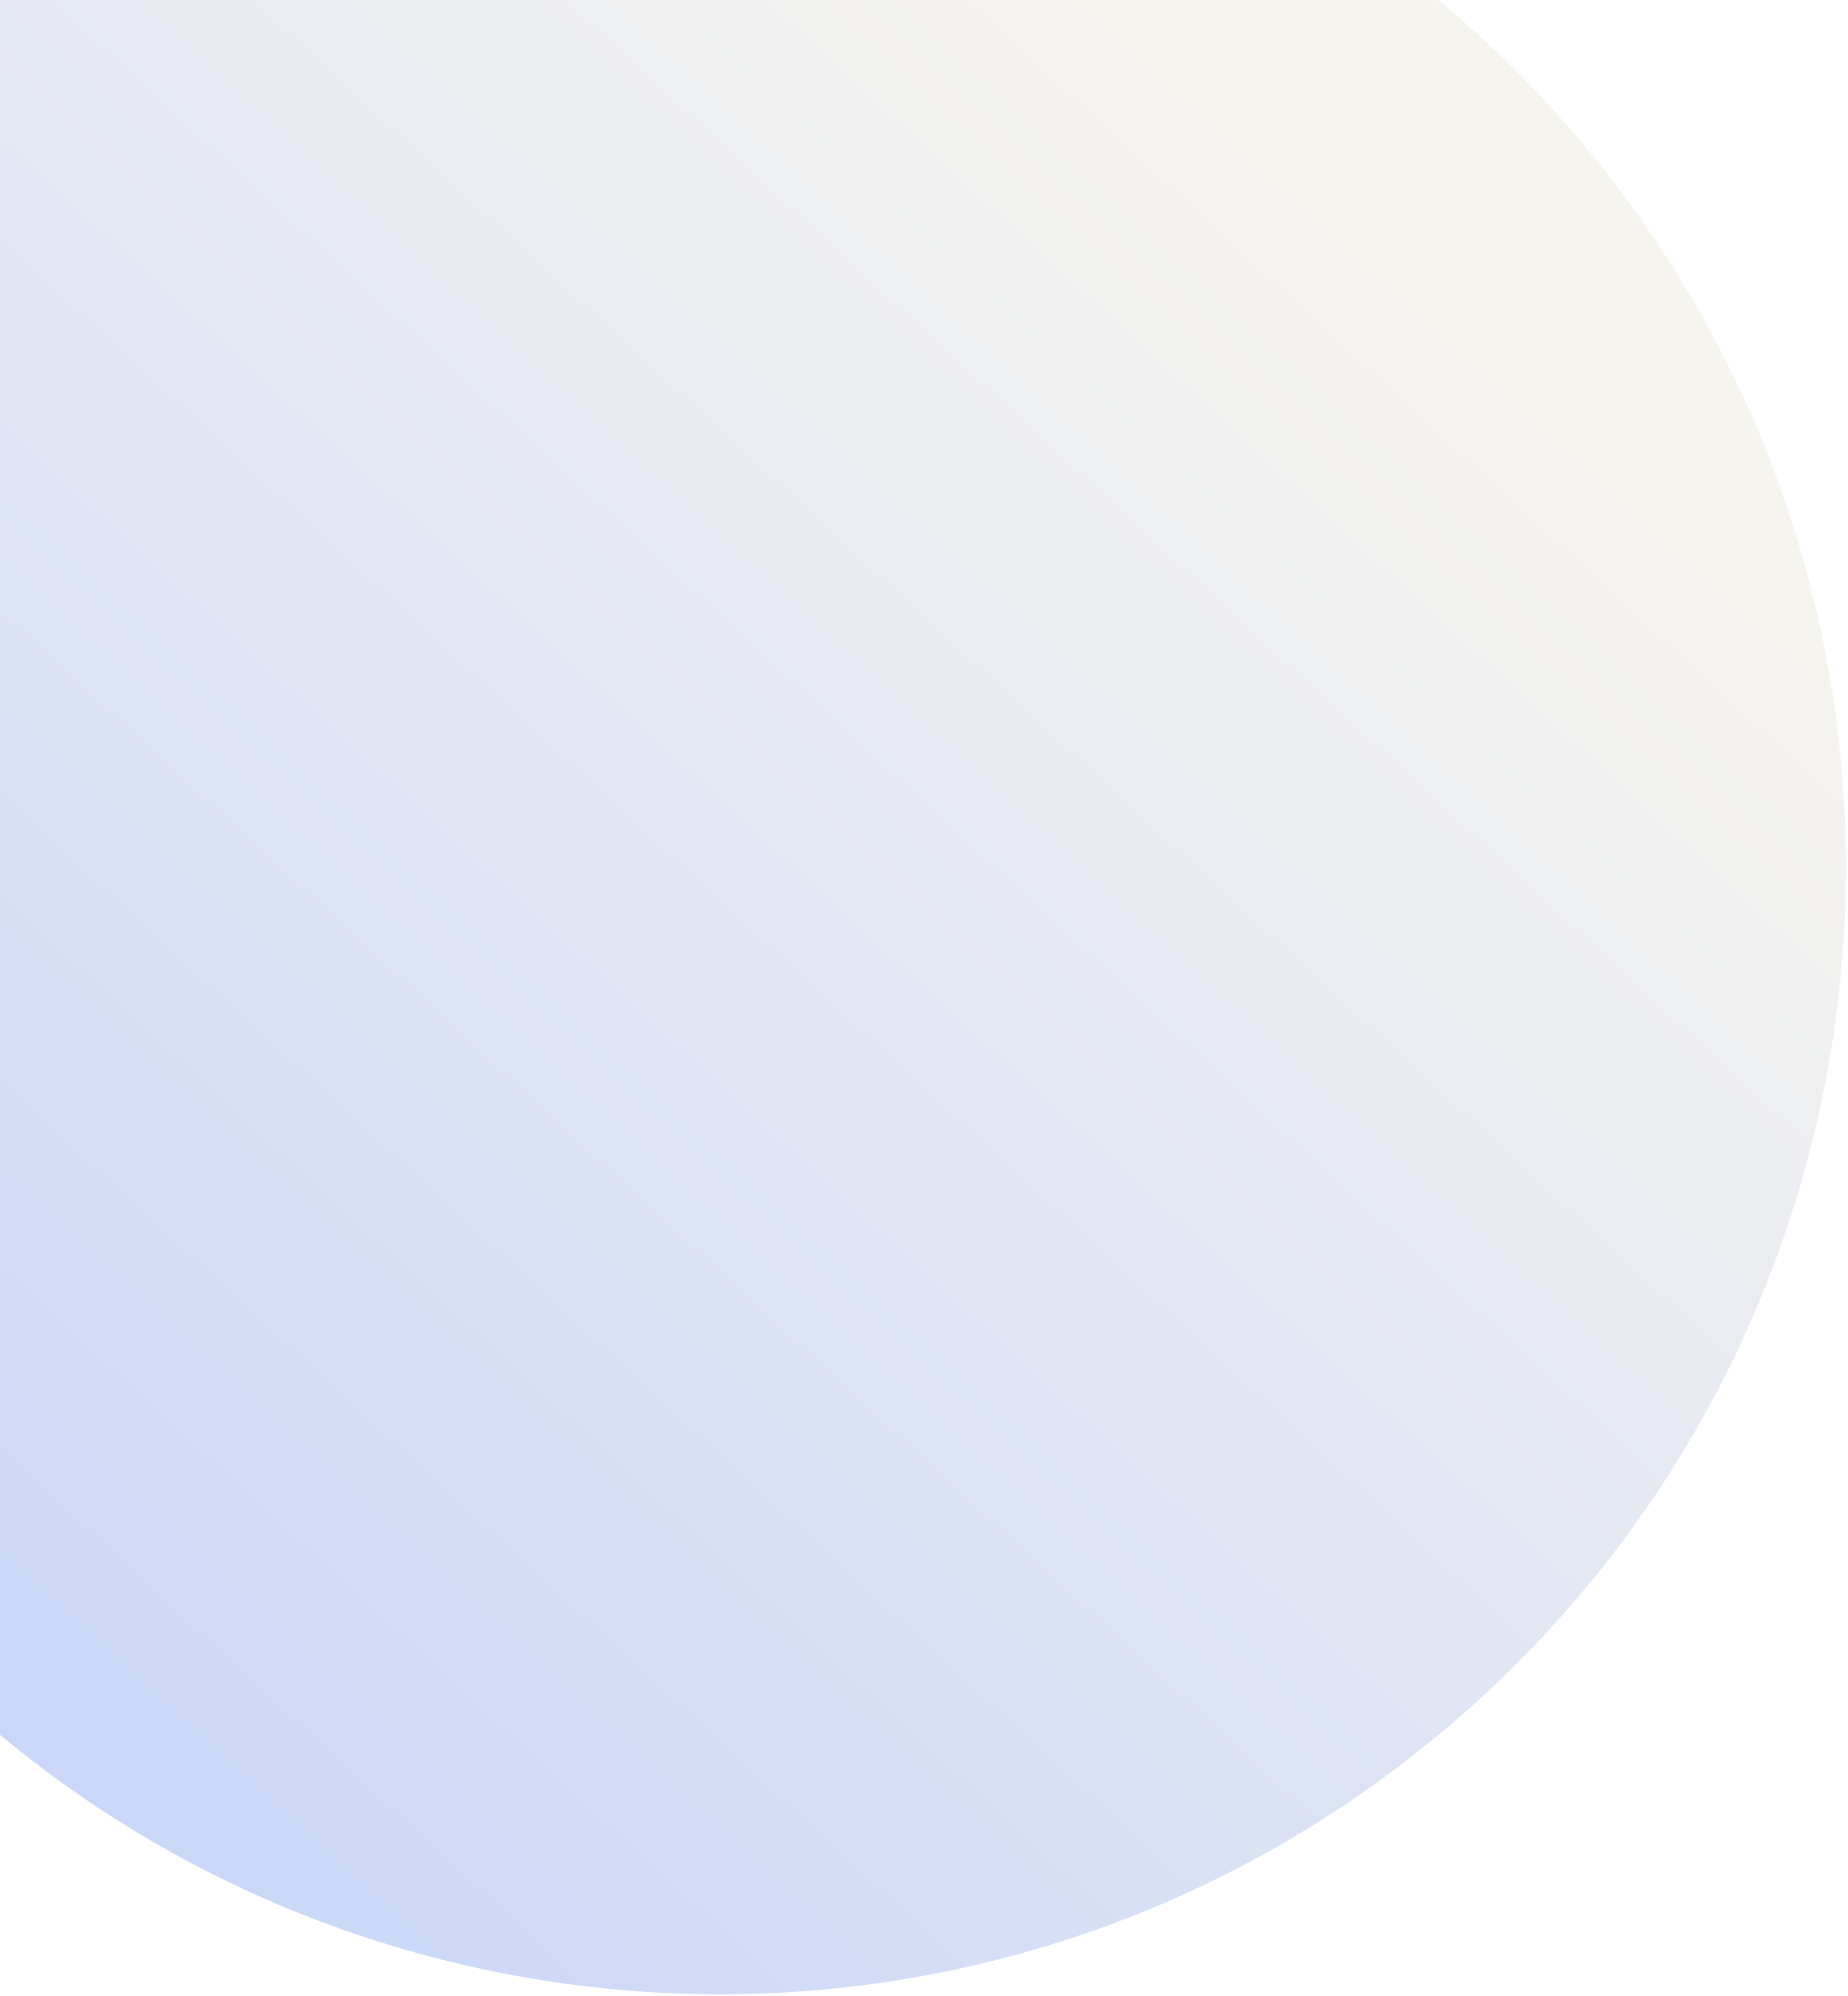
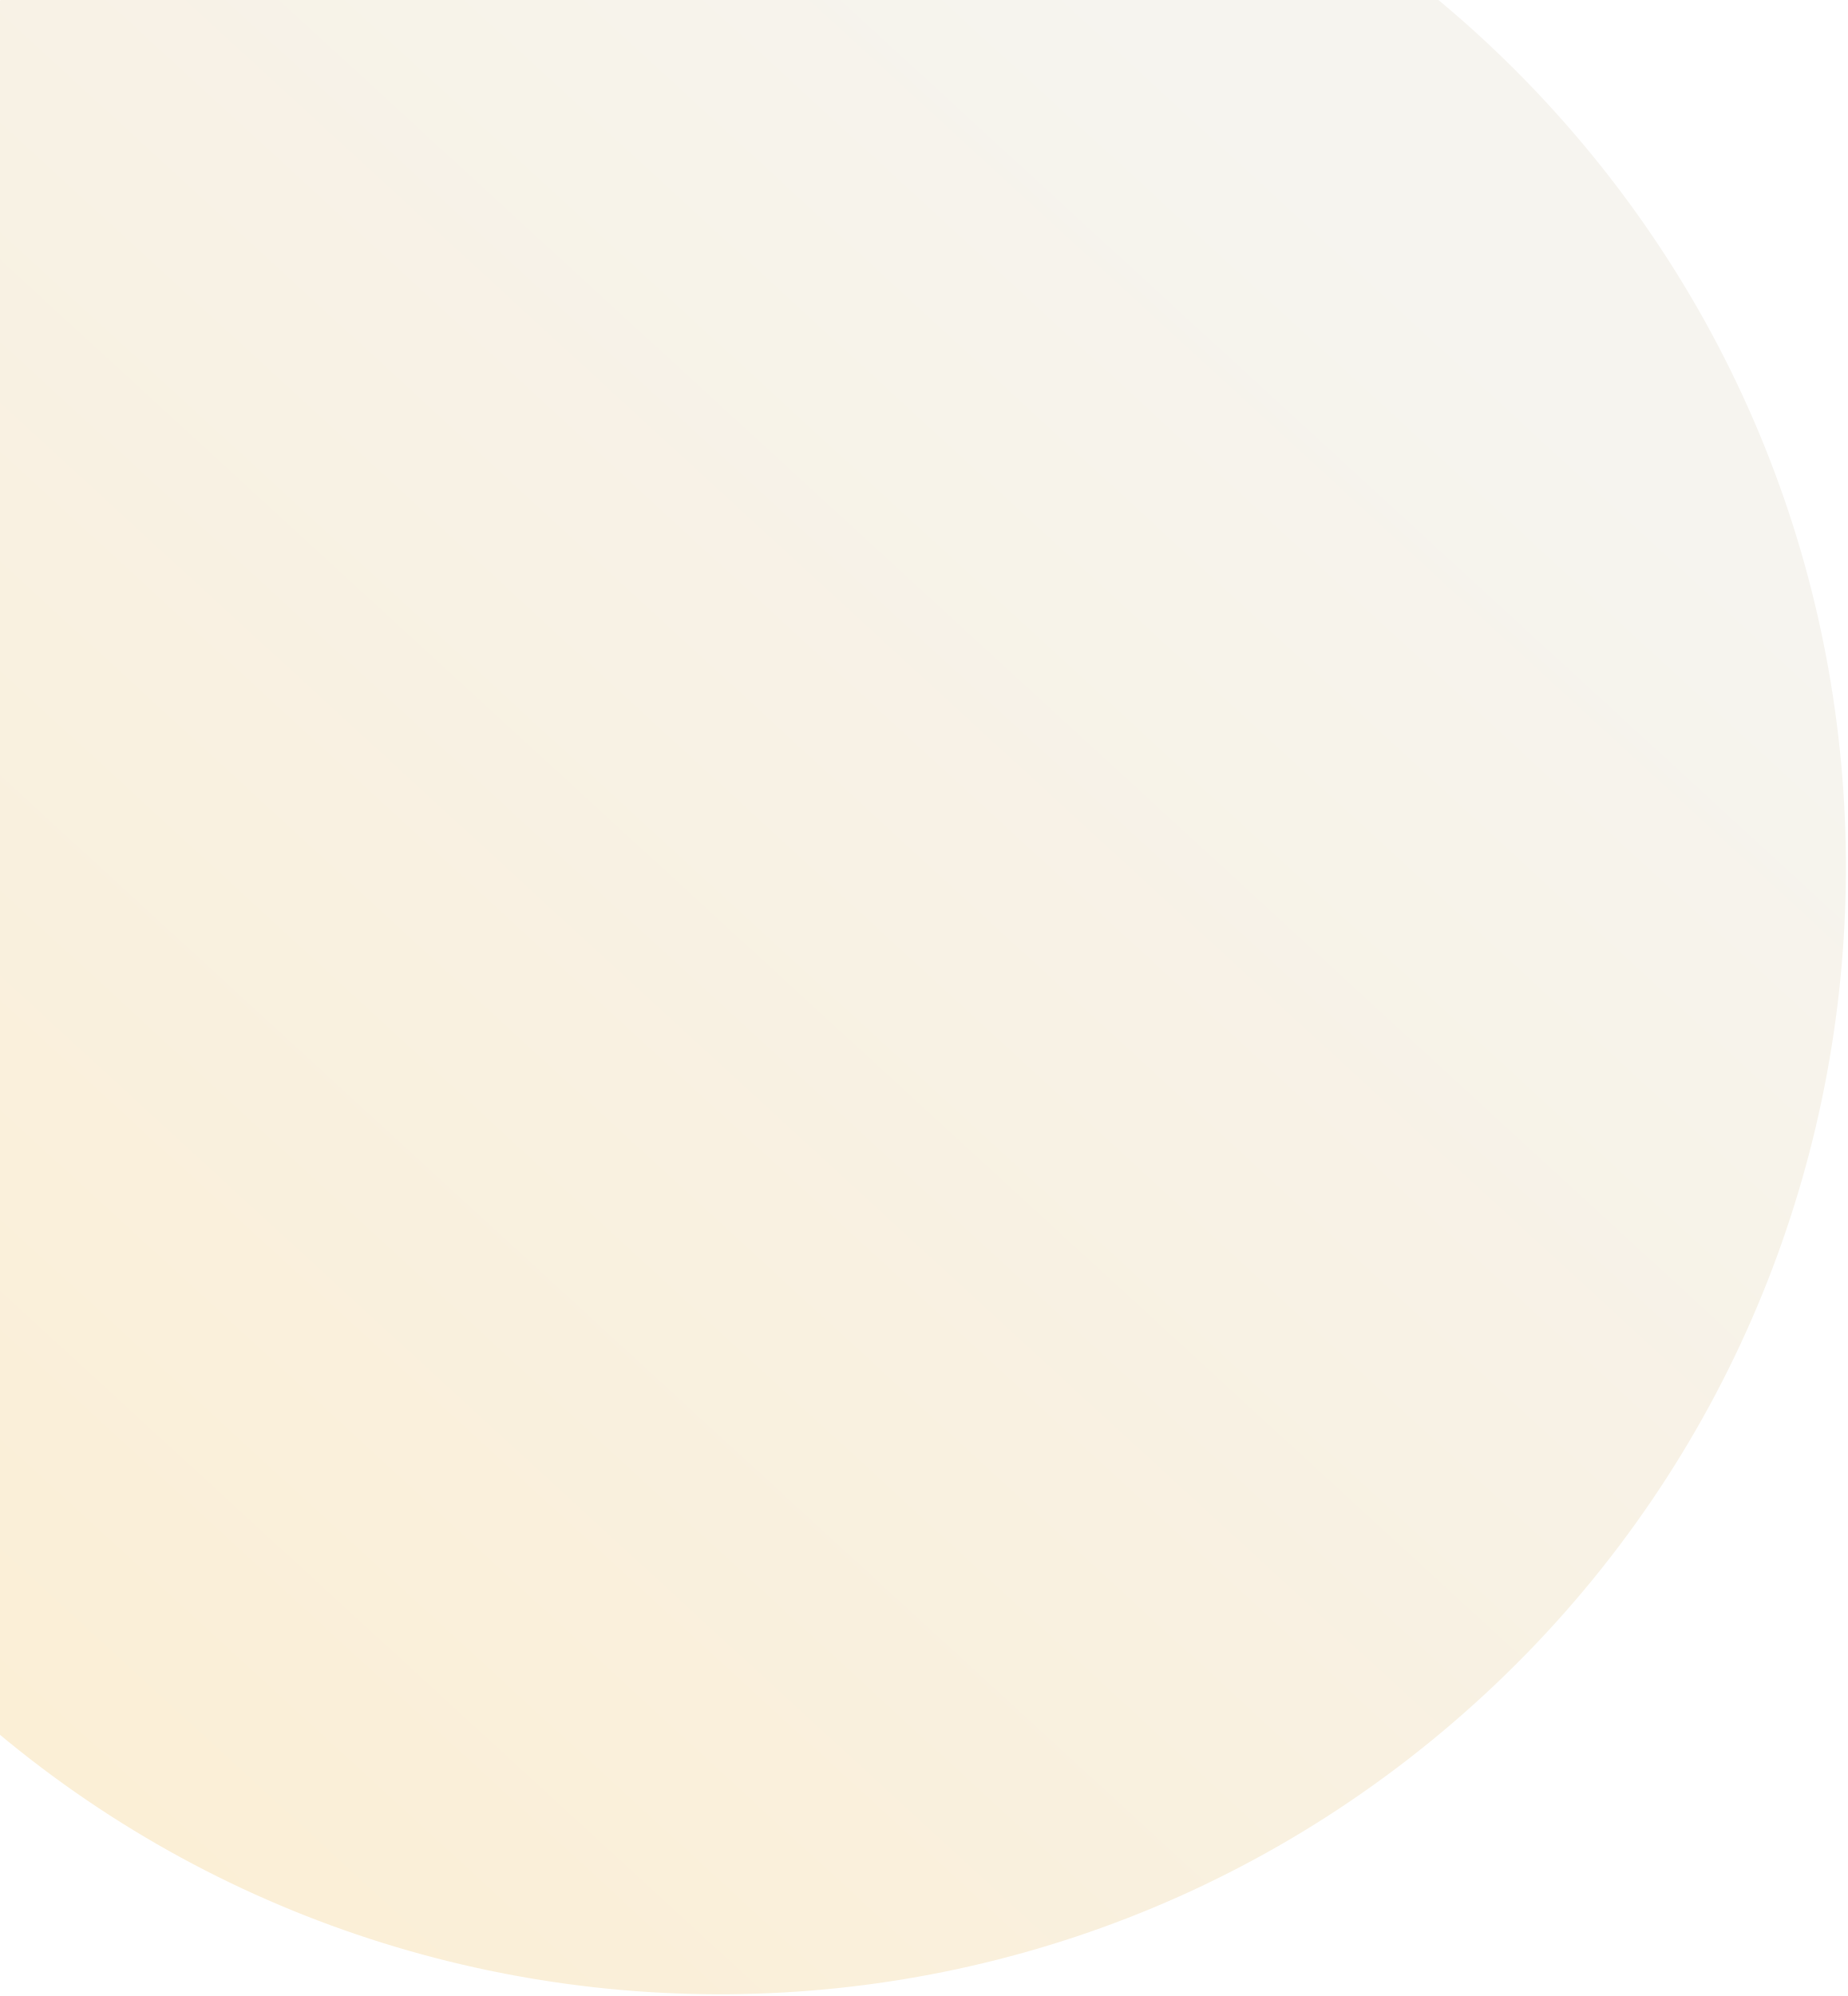
<svg xmlns="http://www.w3.org/2000/svg" width="287" height="310" viewBox="0 0 287 310" fill="none">
  <path d="M-3.907 3.419C68.62 -60.454 179.195 -53.439 243.068 19.088C306.941 91.615 299.926 202.189 227.4 266.063C154.873 329.936 44.298 322.921 -19.575 250.394C-83.448 177.867 -76.433 67.293 -3.907 3.419Z" fill="url(#paint0_linear_0_1272)" />
  <defs>
    <linearGradient id="paint0_linear_0_1272" x1="-164.589" y1="489.697" x2="271.374" y2="14.938" gradientUnits="userSpaceOnUse">
-       <stop stop-color="#A3BDFF" />
+       <stop stop-color="#FFEAC0" />
      <stop offset="0.915" stop-color="#F6F4EF" />
    </linearGradient>
  </defs>
</svg>
